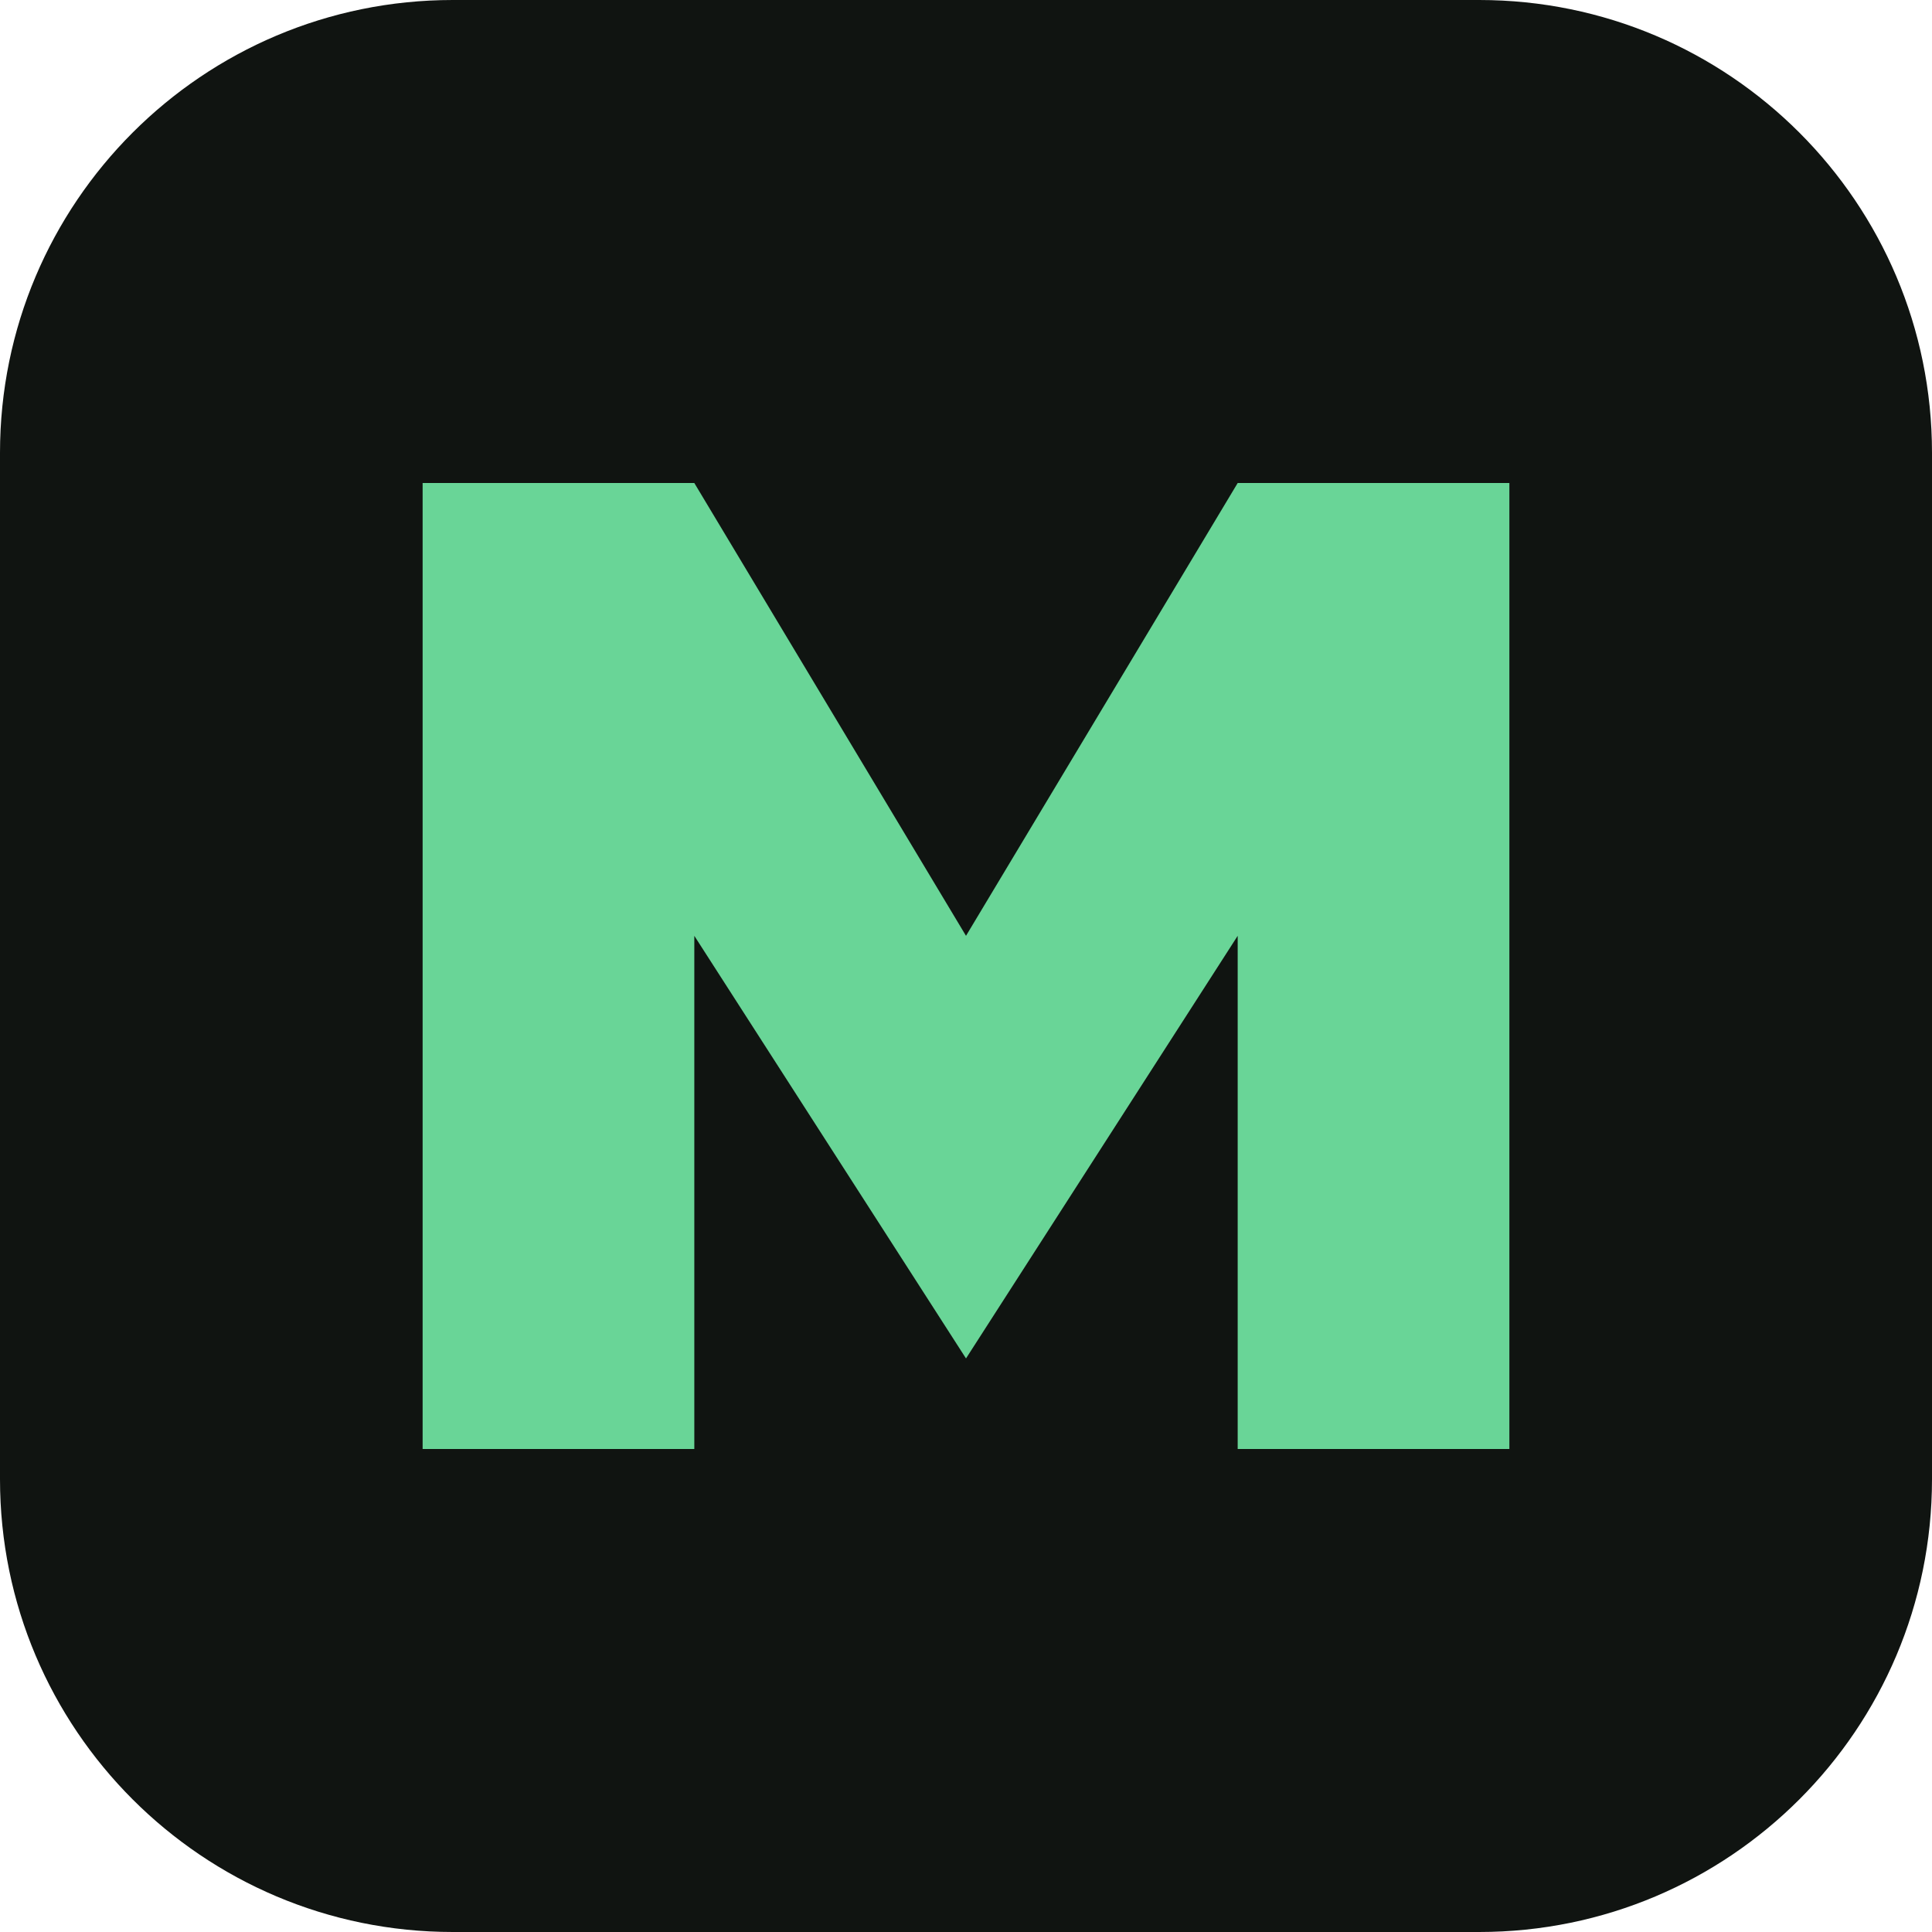
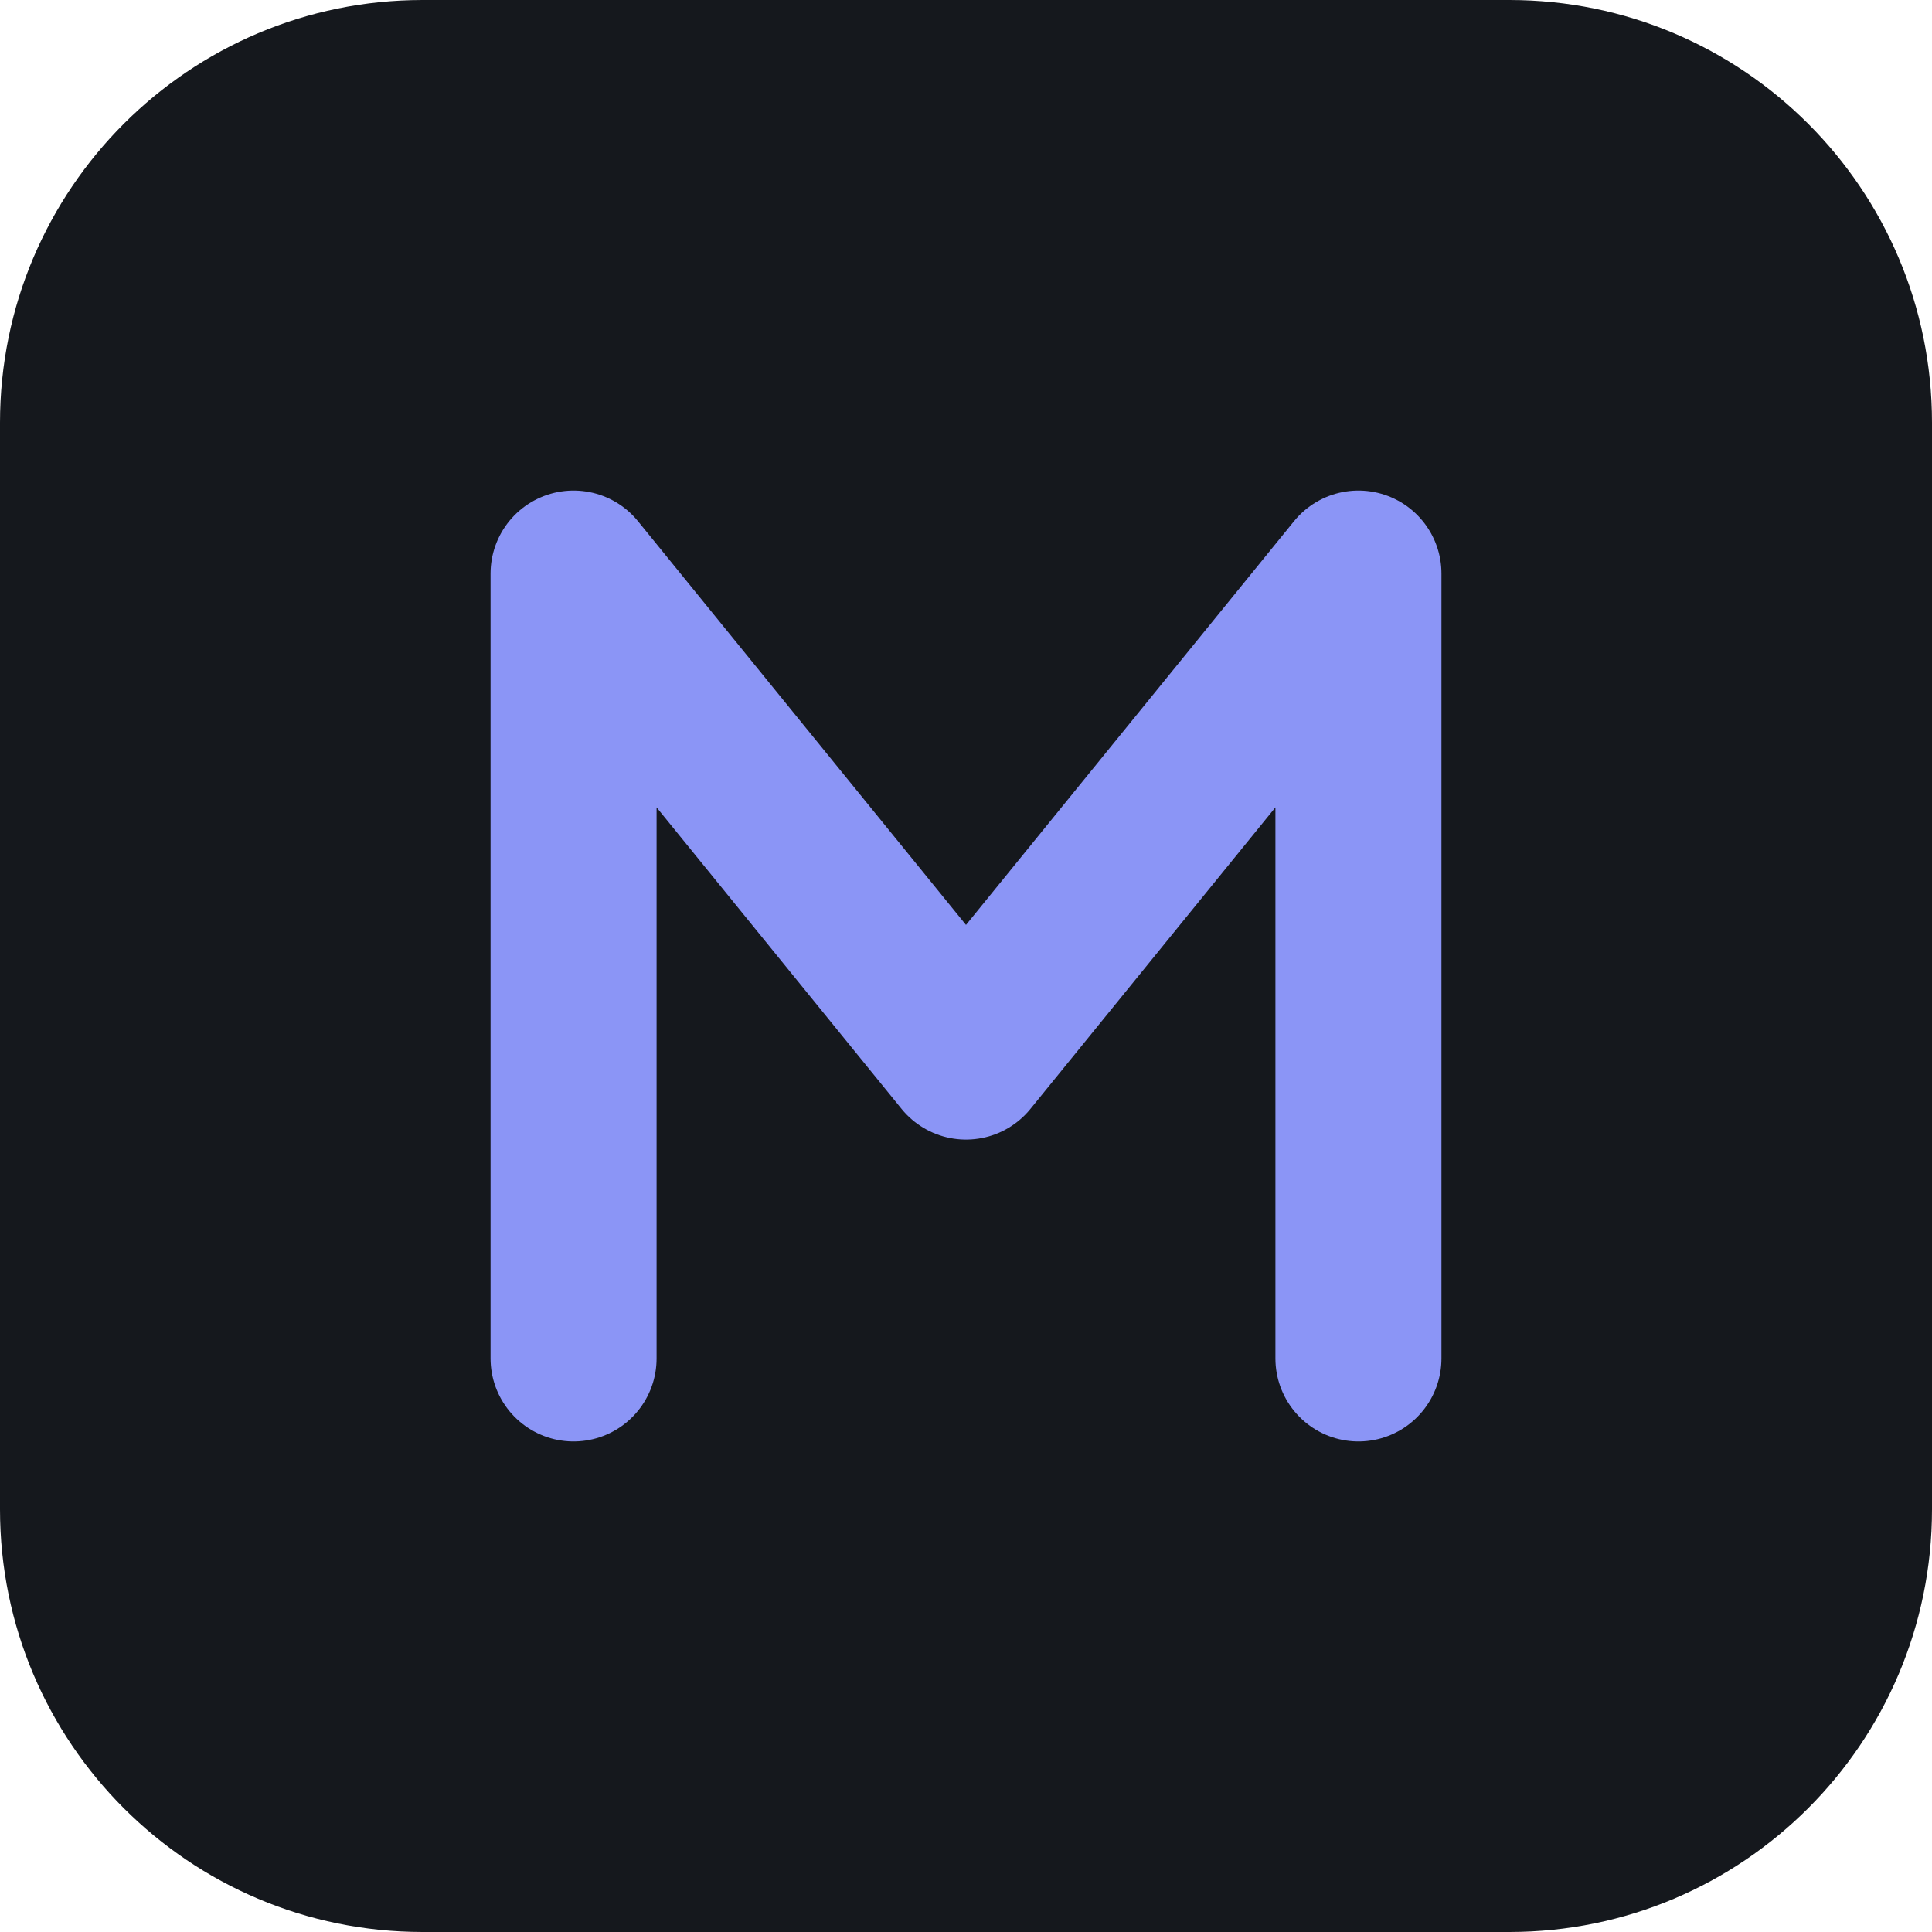
<svg xmlns="http://www.w3.org/2000/svg" viewBox="0 0 64 64">
-   <rect width="64" height="64" rx="15" fill="#101411" />
-   <path d="M14 48V16h9l9 15 9-15h9v32h-9V31l-9 14-9-14v17z" fill="#69d597" />
+   <rect width="64" height="64" rx="14" fill="#15181D" />
+   <path d="M19 45V19l13 16 13-16v26" fill="none" stroke="#8B95F6" stroke-width="5.5" stroke-linecap="round" stroke-linejoin="round" />
</svg>
